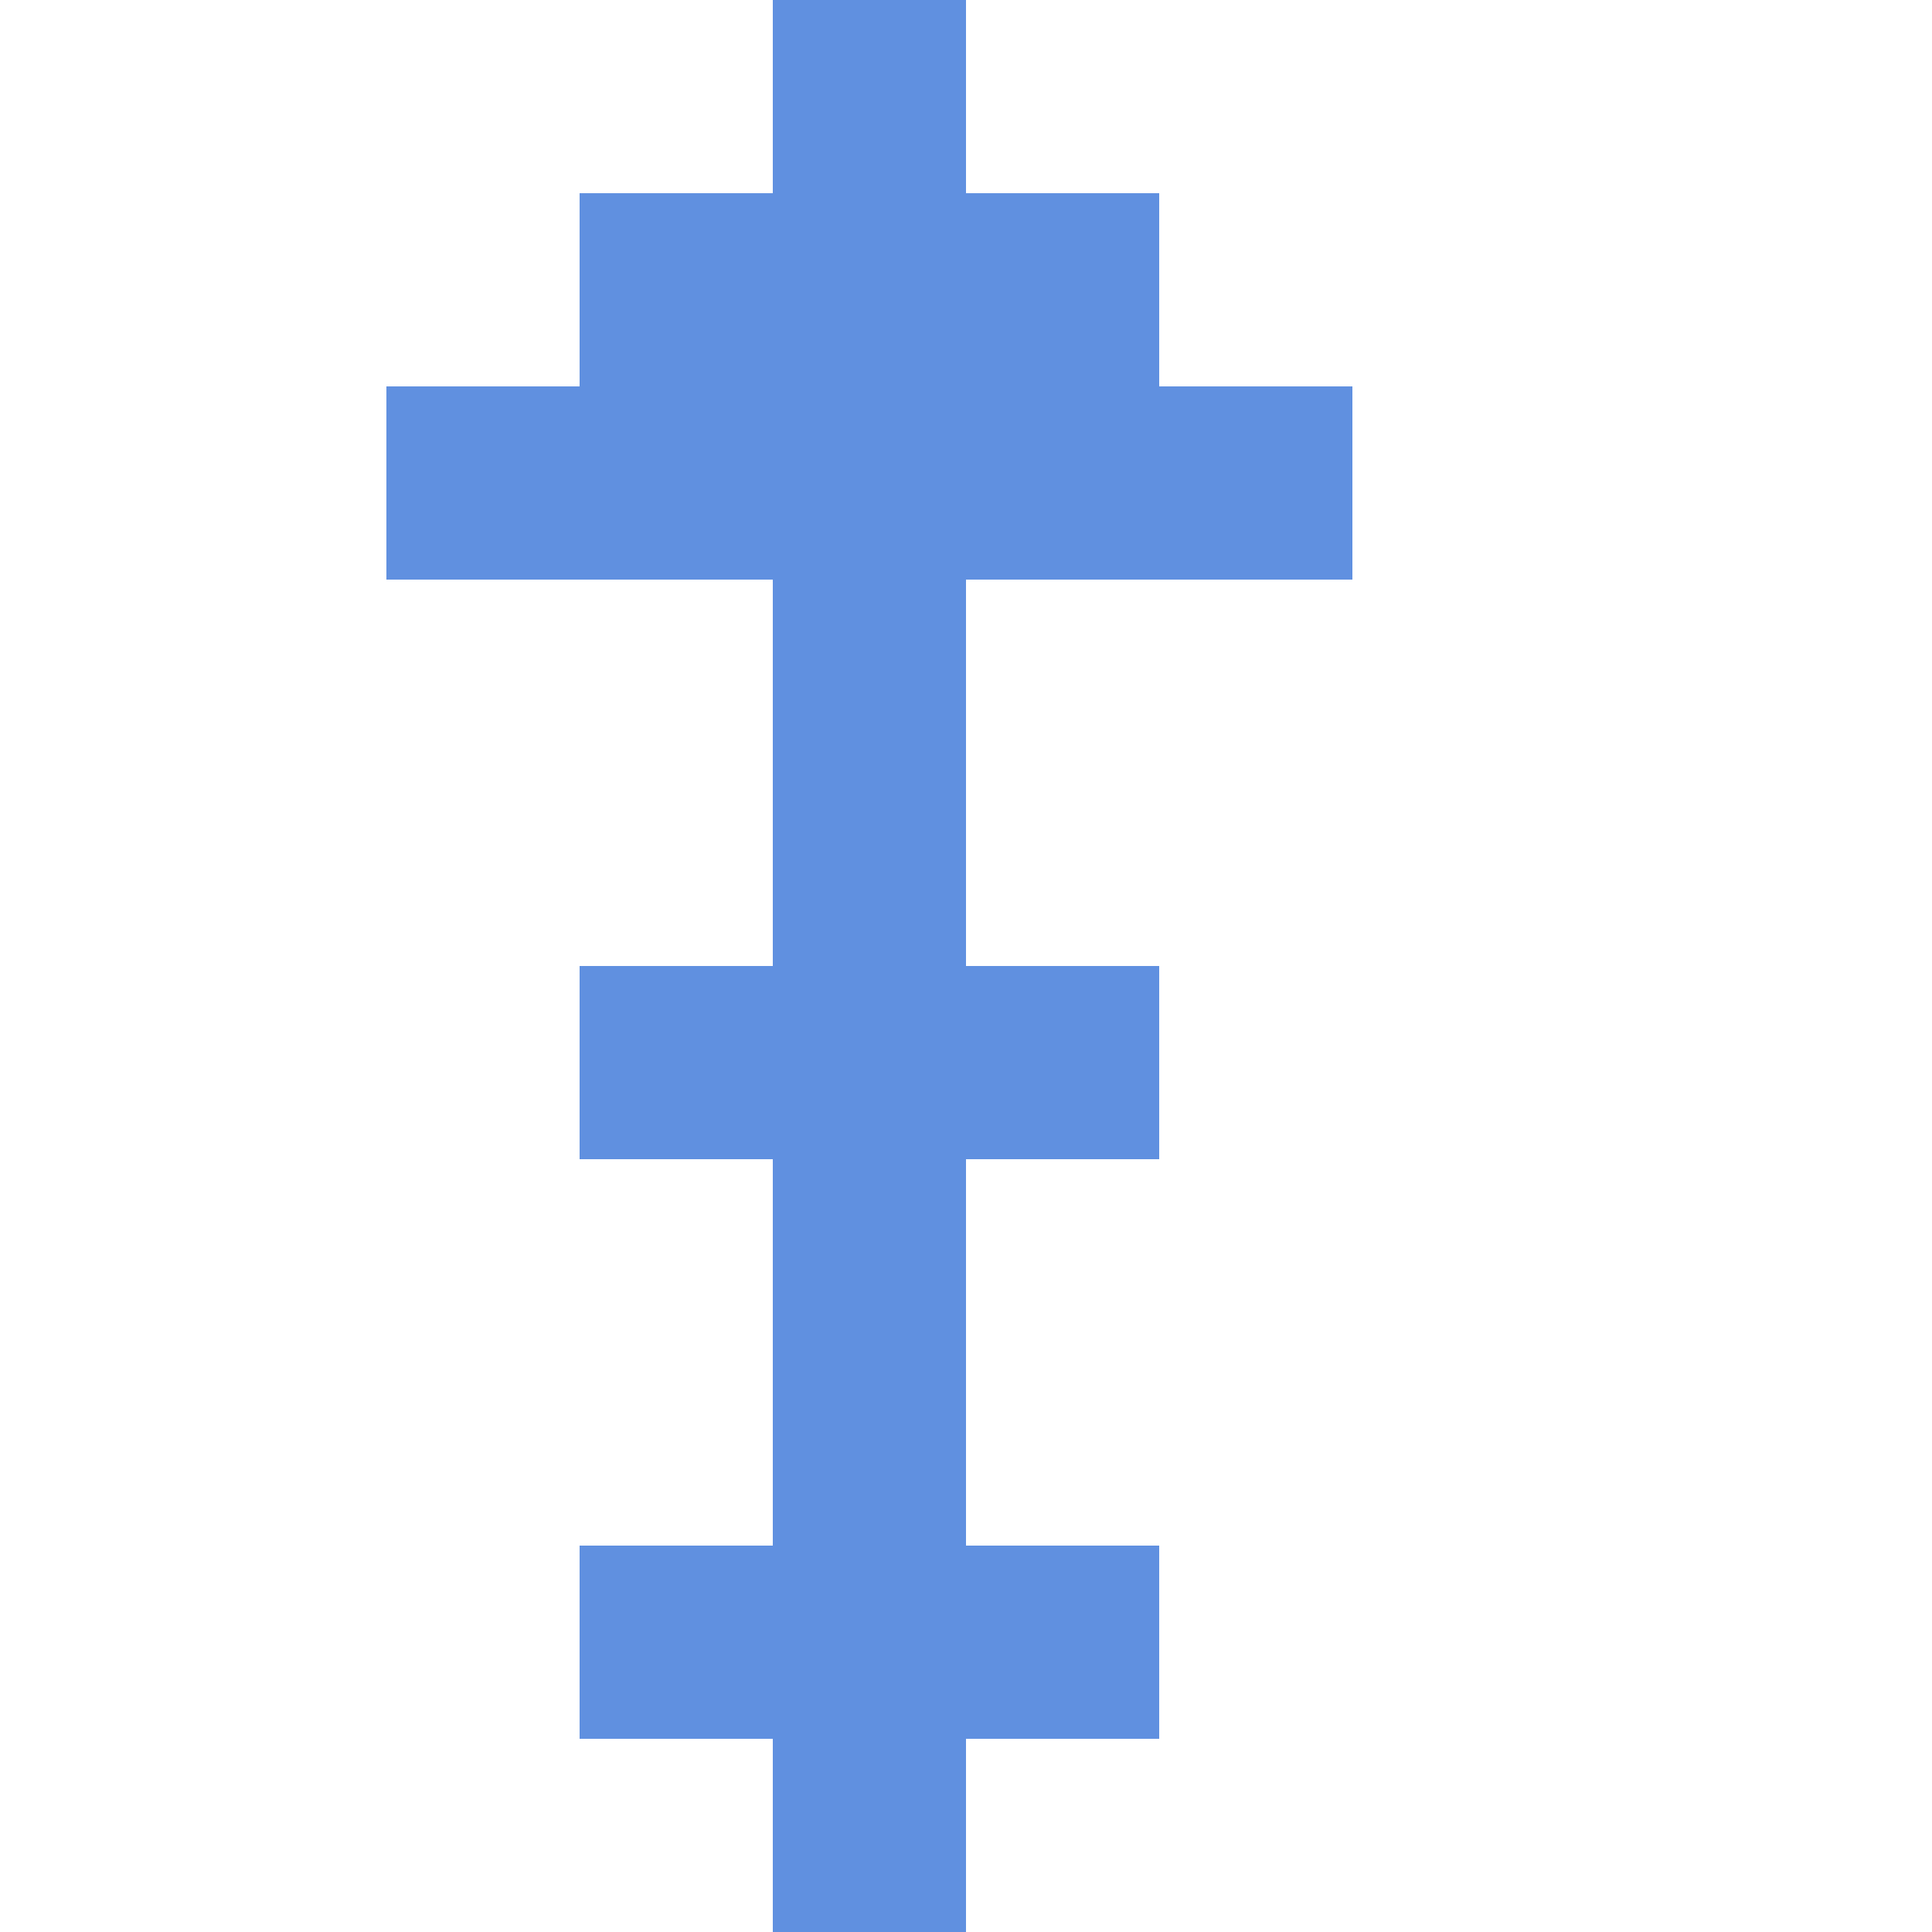
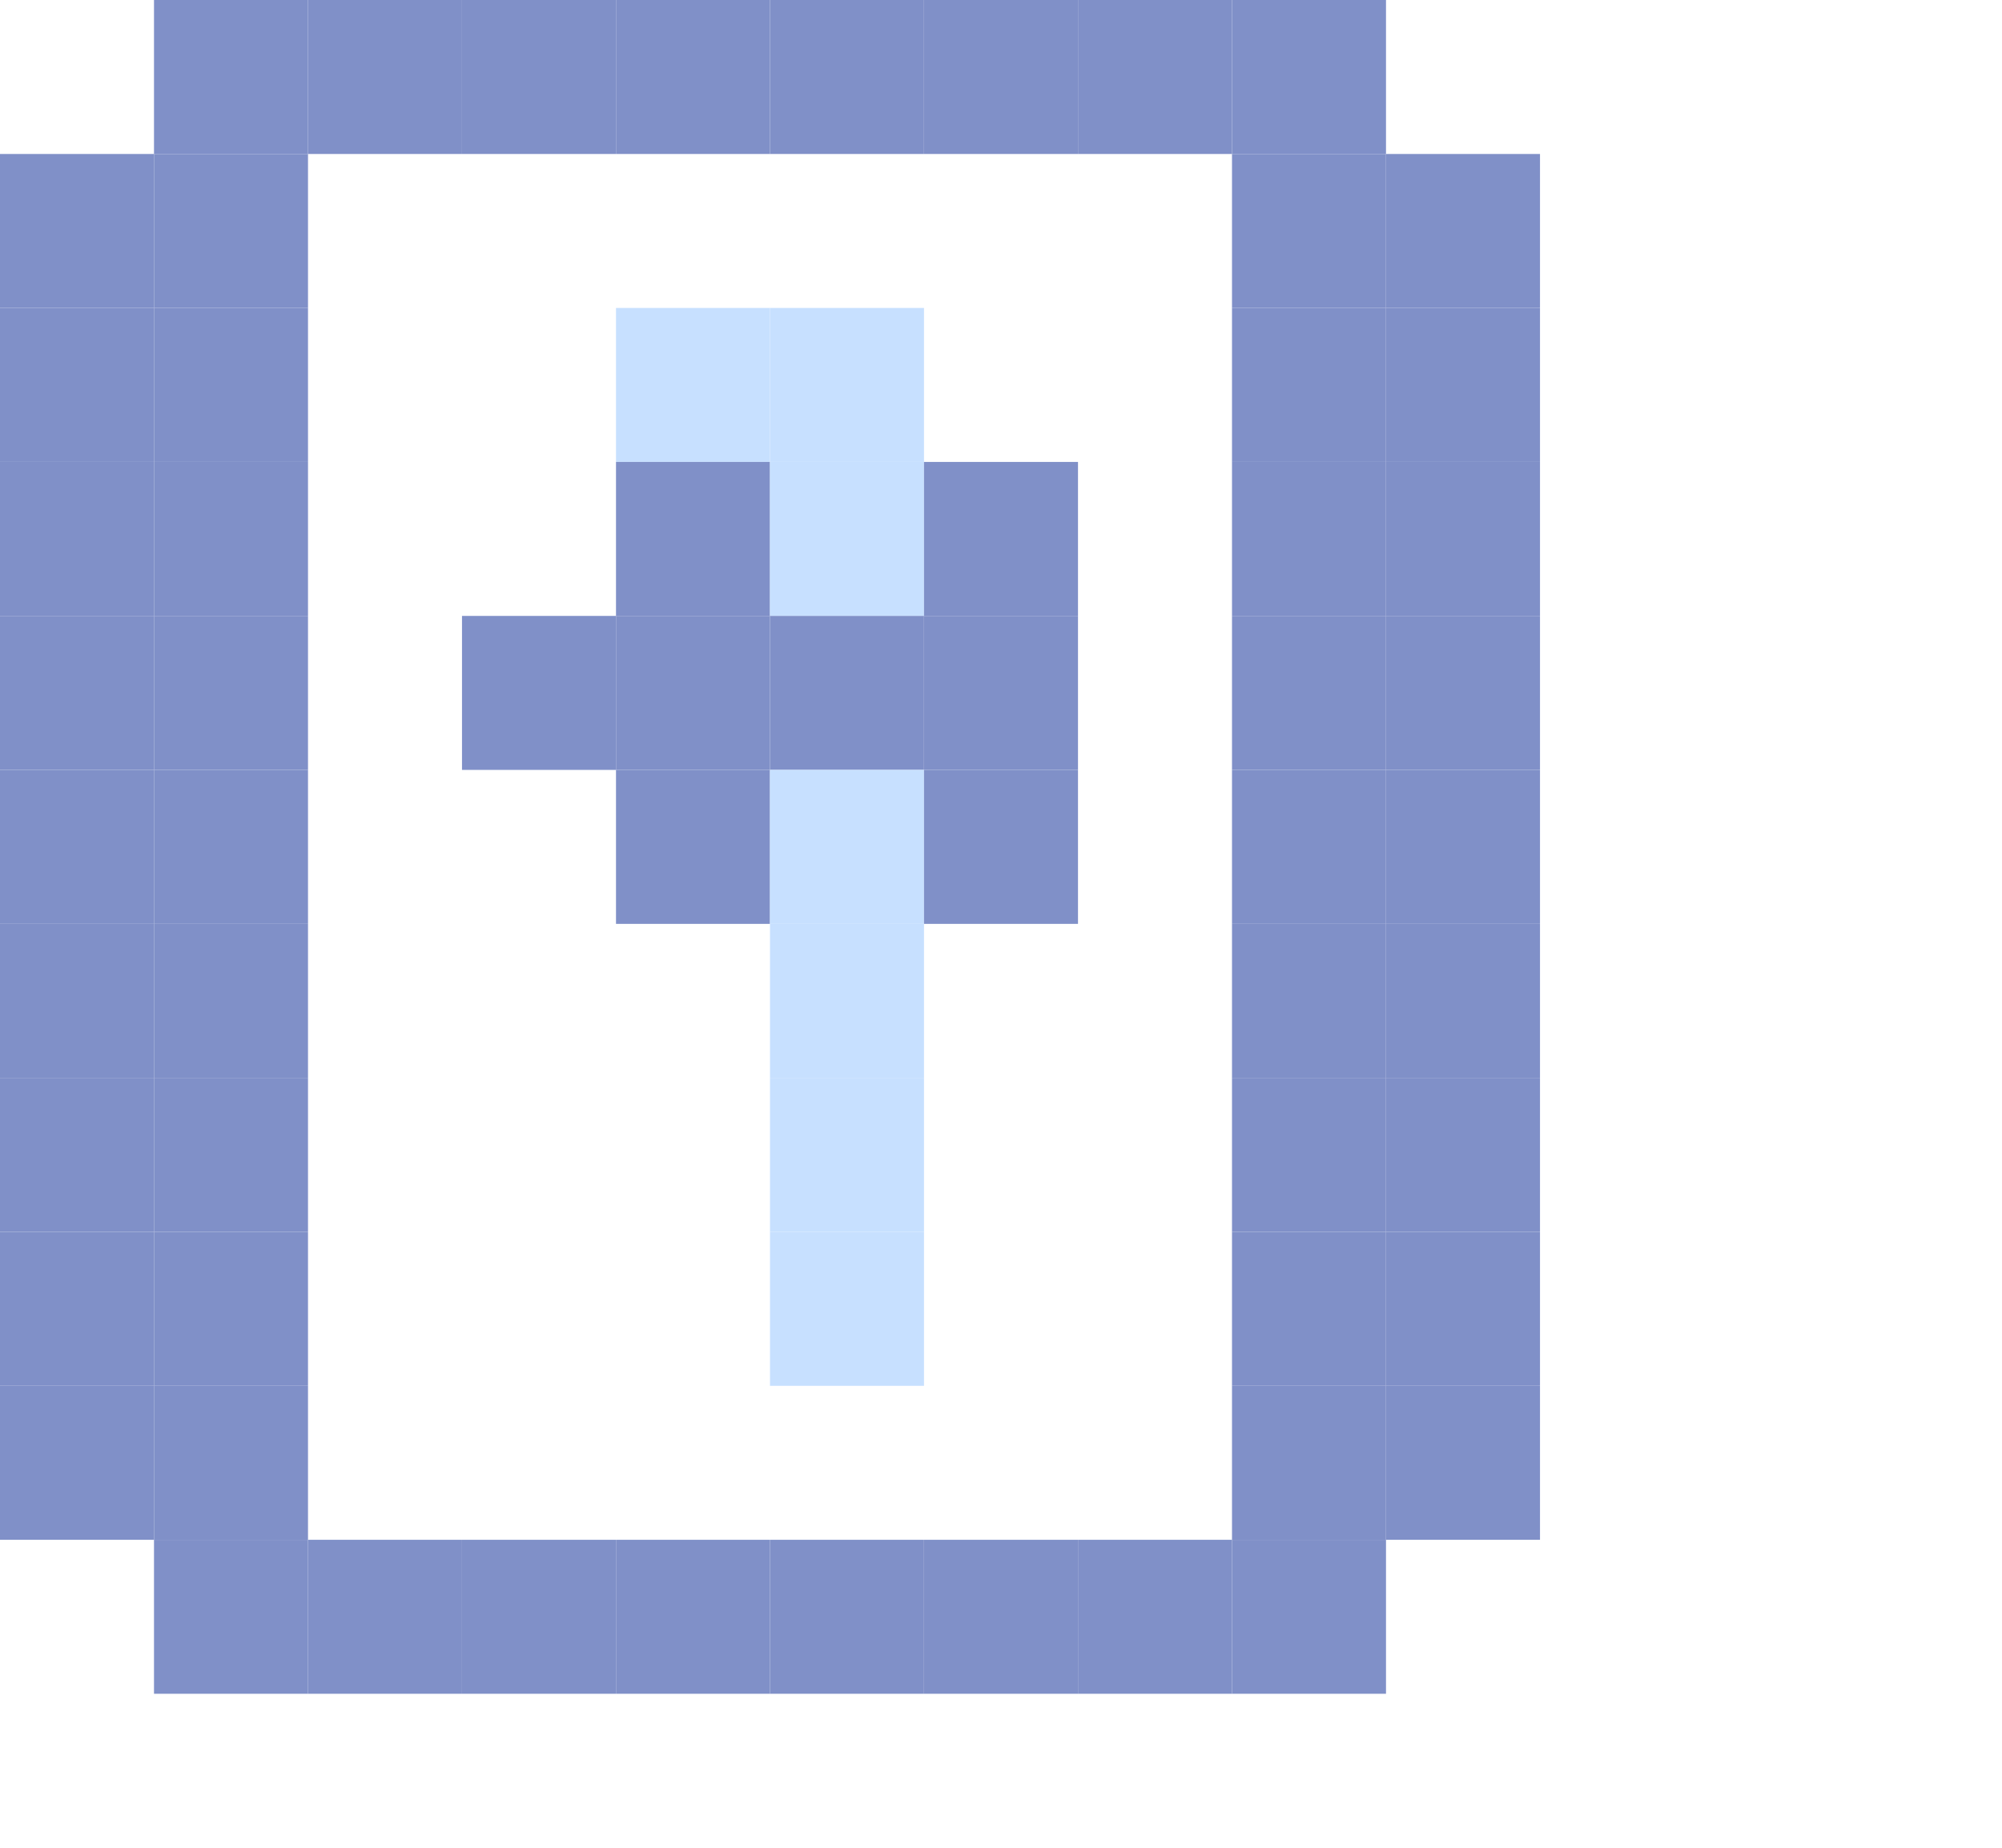
- <svg xmlns="http://www.w3.org/2000/svg" viewBox="0 0 100 100" width="100" height="100">
-   <g>
-     <rect x="40" y="0" width="10" height="10" fill="#6090e0" />
-     <rect x="30" y="10" width="10" height="10" fill="#6090e0" />
-     <rect x="40" y="10" width="10" height="10" fill="#6090e0" />
-     <rect x="50" y="10" width="10" height="10" fill="#6090e0" />
-     <rect x="20" y="20" width="10" height="10" fill="#6090e0" />
-     <rect x="30" y="20" width="10" height="10" fill="#6090e0" />
-     <rect x="40" y="20" width="10" height="10" fill="#6090e0" />
-     <rect x="50" y="20" width="10" height="10" fill="#6090e0" />
-     <rect x="60" y="20" width="10" height="10" fill="#6090e0" />
-     <rect x="40" y="30" width="10" height="10" fill="#6090e0" />
-     <rect x="40" y="40" width="10" height="10" fill="#6090e0" />
-     <rect x="30" y="50" width="10" height="10" fill="#6090e0" />
-     <rect x="40" y="50" width="10" height="10" fill="#6090e0" />
-     <rect x="50" y="50" width="10" height="10" fill="#6090e0" />
-     <rect x="40" y="60" width="10" height="10" fill="#6090e0" />
-     <rect x="40" y="70" width="10" height="10" fill="#6090e0" />
-     <rect x="30" y="80" width="10" height="10" fill="#6090e0" />
-     <rect x="40" y="80" width="10" height="10" fill="#6090e0" />
-     <rect x="50" y="80" width="10" height="10" fill="#6090e0" />
-     <rect x="40" y="90" width="10" height="10" fill="#6090e0" />
-   </g>
+ <svg xmlns="http://www.w3.org/2000/svg" viewBox="0 0 117 108" width="117" height="108">
+   <rect x="9" y="0" width="9" height="9" fill="#8090c8" />
+   <rect x="18" y="0" width="9" height="9" fill="#8090c8" />
+   <rect x="27" y="0" width="9" height="9" fill="#8090c8" />
+   <rect x="36" y="0" width="9" height="9" fill="#8090c8" />
+   <rect x="45" y="0" width="9" height="9" fill="#8090c8" />
+   <rect x="54" y="0" width="9" height="9" fill="#8090c8" />
+   <rect x="63" y="0" width="9" height="9" fill="#8090c8" />
+   <rect x="72" y="0" width="9" height="9" fill="#8090c8" />
+   <rect x="0" y="9" width="9" height="9" fill="#8090c8" />
+   <rect x="9" y="9" width="9" height="9" fill="#8090c8" />
+   <rect x="72" y="9" width="9" height="9" fill="#8090c8" />
+   <rect x="81" y="9" width="9" height="9" fill="#8090c8" />
+   <rect x="0" y="18" width="9" height="9" fill="#8090c8" />
+   <rect x="9" y="18" width="9" height="9" fill="#8090c8" />
+   <rect x="36" y="18" width="9" height="9" fill="#c7e0ff" />
+   <rect x="45" y="18" width="9" height="9" fill="#c7e0ff" />
+   <rect x="72" y="18" width="9" height="9" fill="#8090c8" />
+   <rect x="81" y="18" width="9" height="9" fill="#8090c8" />
+   <rect x="0" y="27" width="9" height="9" fill="#8090c8" />
+   <rect x="9" y="27" width="9" height="9" fill="#8090c8" />
+   <rect x="36" y="27" width="9" height="9" fill="#8090c8" />
+   <rect x="45" y="27" width="9" height="9" fill="#c7e0ff" />
+   <rect x="54" y="27" width="9" height="9" fill="#8090c8" />
+   <rect x="72" y="27" width="9" height="9" fill="#8090c8" />
+   <rect x="81" y="27" width="9" height="9" fill="#8090c8" />
+   <rect x="0" y="36" width="9" height="9" fill="#8090c8" />
+   <rect x="9" y="36" width="9" height="9" fill="#8090c8" />
+   <rect x="27" y="36" width="9" height="9" fill="#8090c8" />
+   <rect x="36" y="36" width="9" height="9" fill="#8090c8" />
+   <rect x="45" y="36" width="9" height="9" fill="#8090c8" />
+   <rect x="54" y="36" width="9" height="9" fill="#8090c8" />
+   <rect x="72" y="36" width="9" height="9" fill="#8090c8" />
+   <rect x="81" y="36" width="9" height="9" fill="#8090c8" />
+   <rect x="0" y="45" width="9" height="9" fill="#8090c8" />
+   <rect x="9" y="45" width="9" height="9" fill="#8090c8" />
+   <rect x="36" y="45" width="9" height="9" fill="#8090c8" />
+   <rect x="45" y="45" width="9" height="9" fill="#c7e0ff" />
+   <rect x="54" y="45" width="9" height="9" fill="#8090c8" />
+   <rect x="72" y="45" width="9" height="9" fill="#8090c8" />
+   <rect x="81" y="45" width="9" height="9" fill="#8090c8" />
+   <rect x="0" y="54" width="9" height="9" fill="#8090c8" />
+   <rect x="9" y="54" width="9" height="9" fill="#8090c8" />
+   <rect x="45" y="54" width="9" height="9" fill="#c7e0ff" />
+   <rect x="72" y="54" width="9" height="9" fill="#8090c8" />
+   <rect x="81" y="54" width="9" height="9" fill="#8090c8" />
+   <rect x="0" y="63" width="9" height="9" fill="#8090c8" />
+   <rect x="9" y="63" width="9" height="9" fill="#8090c8" />
+   <rect x="45" y="63" width="9" height="9" fill="#c7e0ff" />
+   <rect x="72" y="63" width="9" height="9" fill="#8090c8" />
+   <rect x="81" y="63" width="9" height="9" fill="#8090c8" />
+   <rect x="0" y="72" width="9" height="9" fill="#8090c8" />
+   <rect x="9" y="72" width="9" height="9" fill="#8090c8" />
+   <rect x="45" y="72" width="9" height="9" fill="#c7e0ff" />
+   <rect x="72" y="72" width="9" height="9" fill="#8090c8" />
+   <rect x="81" y="72" width="9" height="9" fill="#8090c8" />
+   <rect x="0" y="81" width="9" height="9" fill="#8090c8" />
+   <rect x="9" y="81" width="9" height="9" fill="#8090c8" />
+   <rect x="72" y="81" width="9" height="9" fill="#8090c8" />
+   <rect x="81" y="81" width="9" height="9" fill="#8090c8" />
+   <rect x="9" y="90" width="9" height="9" fill="#8090c8" />
+   <rect x="18" y="90" width="9" height="9" fill="#8090c8" />
+   <rect x="27" y="90" width="9" height="9" fill="#8090c8" />
+   <rect x="36" y="90" width="9" height="9" fill="#8090c8" />
+   <rect x="45" y="90" width="9" height="9" fill="#8090c8" />
+   <rect x="54" y="90" width="9" height="9" fill="#8090c8" />
+   <rect x="63" y="90" width="9" height="9" fill="#8090c8" />
+   <rect x="72" y="90" width="9" height="9" fill="#8090c8" />
</svg>
